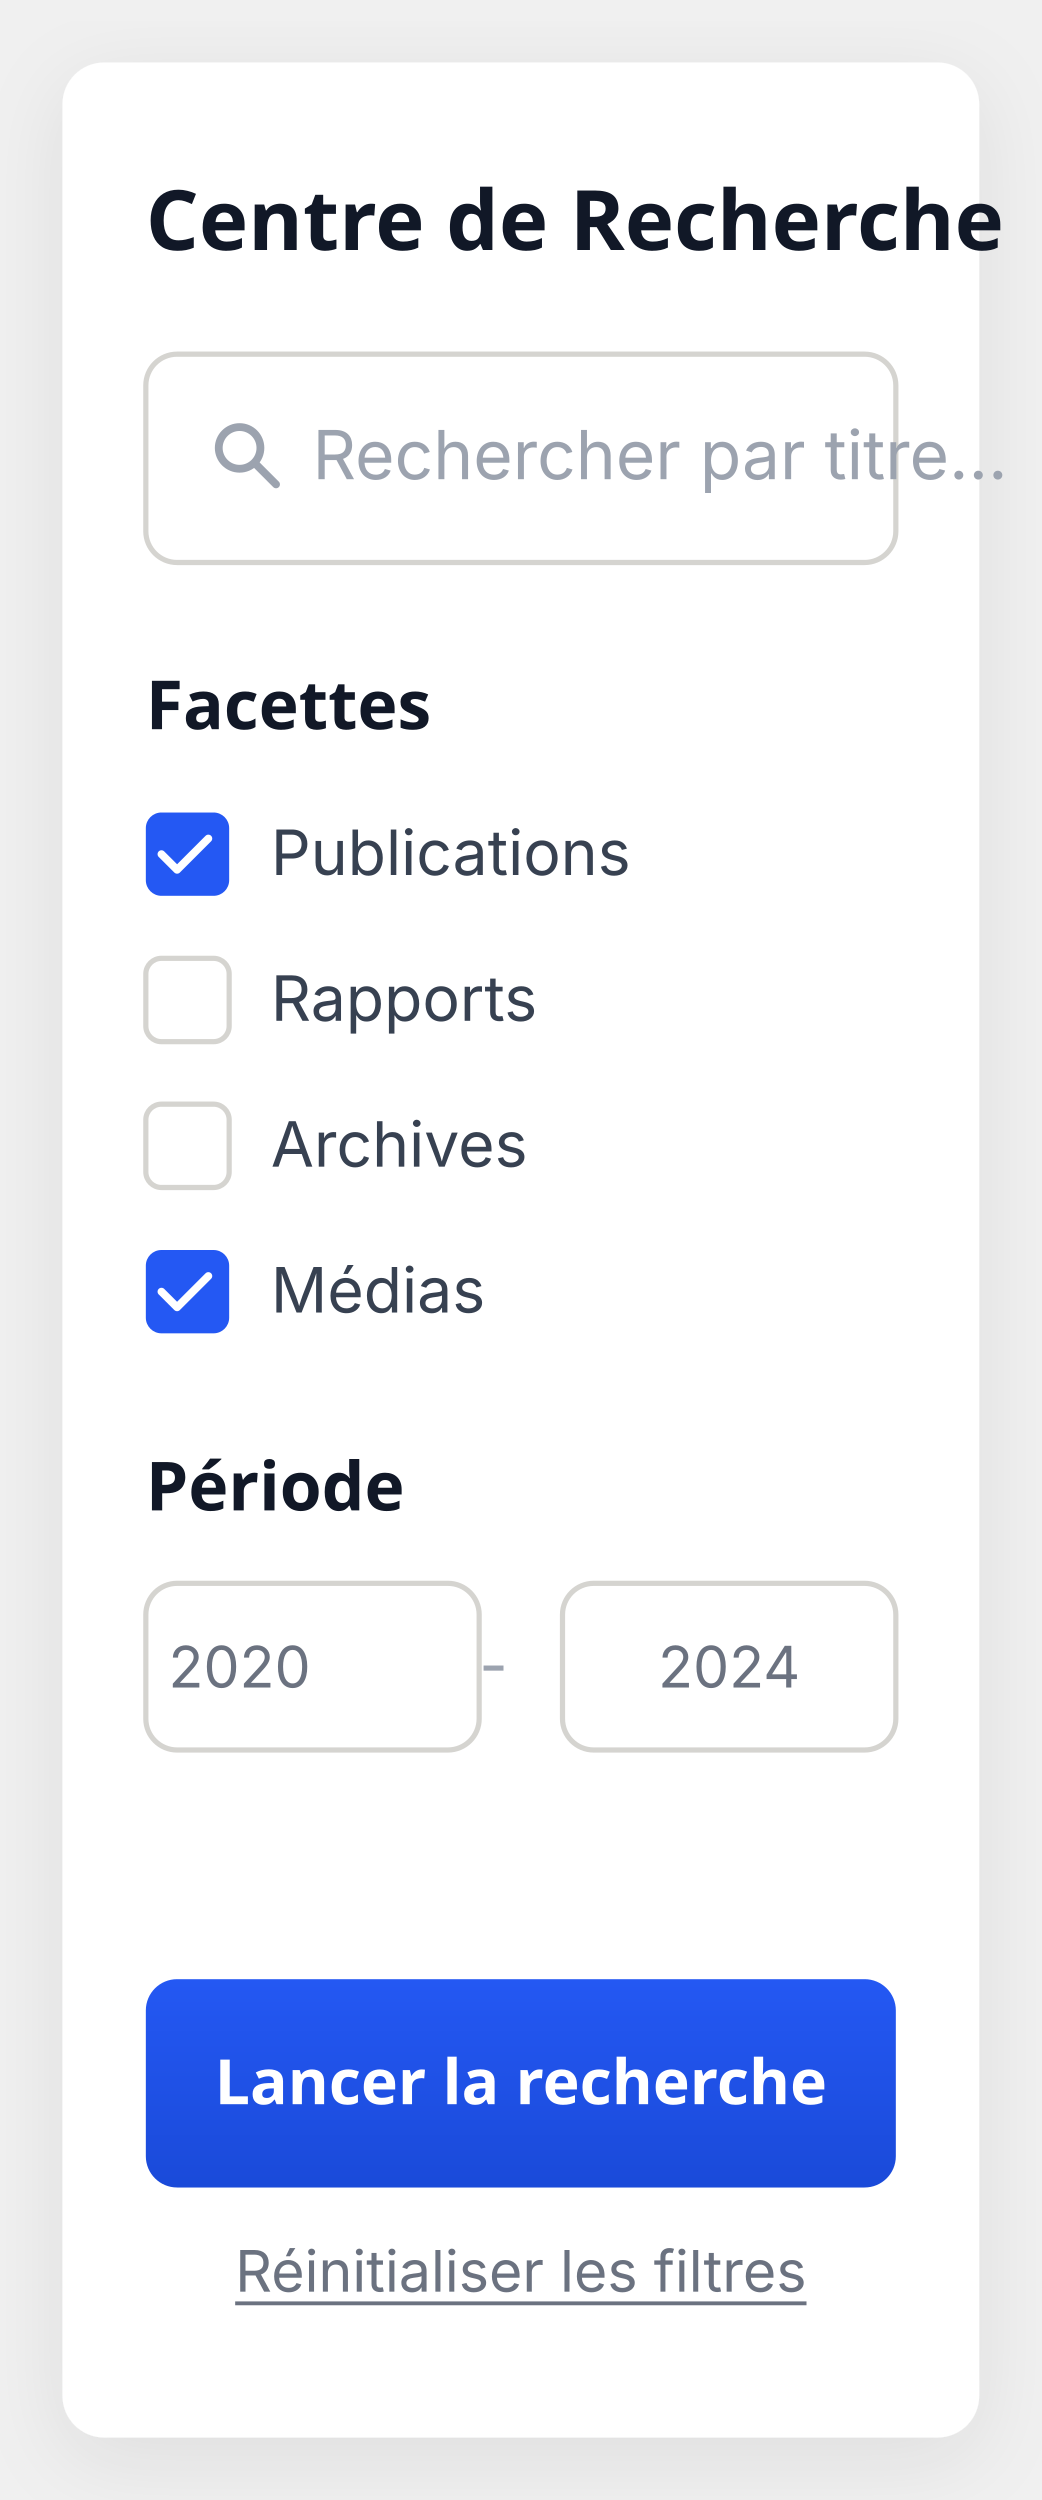
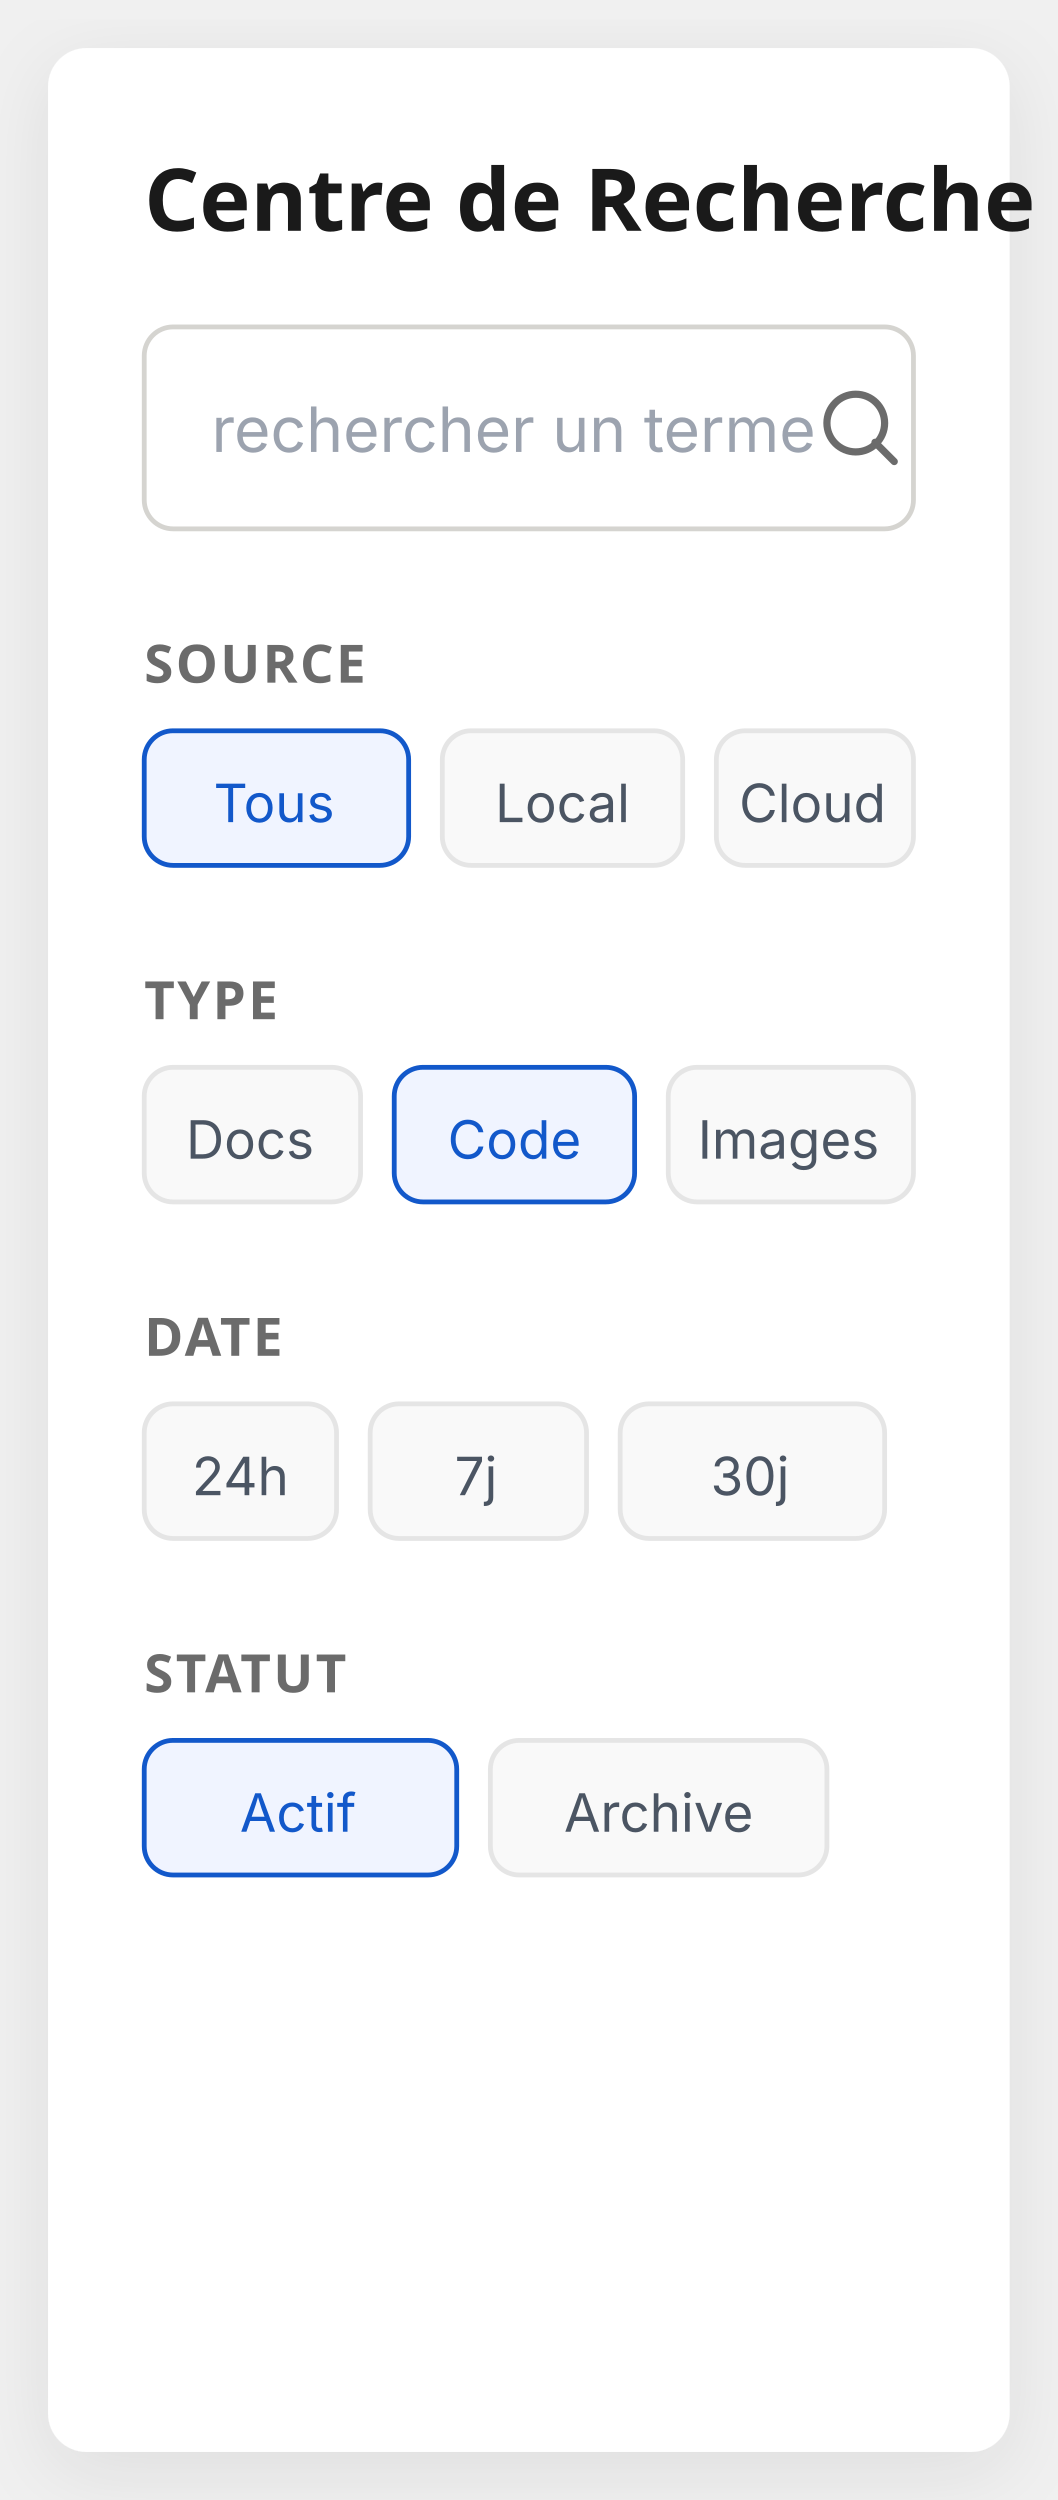
- <svg xmlns="http://www.w3.org/2000/svg" viewBox="0 0 200 480">
+ <svg xmlns="http://www.w3.org/2000/svg" viewBox="0 0 220 520">
  <defs>
-     <filter id="cardShadow" x="-20%" y="-20%" width="140%" height="140%">
+     <filter id="shadow-main" x="-20%" y="-20%" width="140%" height="140%">
      <feDropShadow dx="0" dy="4" stdDeviation="8" flood-opacity="0.08" />
    </filter>
-     <linearGradient id="buttonGradient" x1="0%" y1="0%" x2="0%" y2="100%">
-       <stop offset="0%" style="stop-color:#2458f3;stop-opacity:1" />
-       <stop offset="100%" style="stop-color:#1a4ad9;stop-opacity:1" />
+     <linearGradient id="gradient-accent" x1="0%" y1="0%" x2="100%" y2="100%">
+       <stop offset="0%" style="stop-color:#1258ca;stop-opacity:1" />
+       <stop offset="100%" style="stop-color:#0f47a8;stop-opacity:1" />
    </linearGradient>
  </defs>
  <g id="component_root">
-     <rect x="12" y="12" width="176" height="456" rx="8" fill="#ffffff" filter="url(#cardShadow)" />
-     <text x="28" y="48" font-family="Plus Jakarta Sans, sans-serif" font-weight="700" font-size="16" fill="#111827">Centre de Recherche</text>
-     <rect x="28" y="68" width="144" height="40" rx="6" fill="#ffffff" stroke="#d5d4d0" stroke-width="1" />
-     <g transform="translate(40, 80)">
-       <circle cx="6" cy="6" r="4" stroke="#9ca3af" stroke-width="1.5" fill="none" />
-       <path d="M9 9 L13 13" stroke="#9ca3af" stroke-width="1.5" stroke-linecap="round" />
+     <rect x="10" y="10" width="200" height="500" rx="8" fill="#ffffff" filter="url(#shadow-main)" />
+     <text x="30" y="48" font-family="Plus Jakarta Sans, sans-serif" font-size="18" font-weight="700" fill="#1a1a1a">Centre de Recherche</text>
+     <rect x="30" y="68" width="160" height="42" rx="6" fill="#ffffff" stroke="#d5d4d0" stroke-width="1" />
+     <text x="44" y="94" font-family="Inter, system-ui, sans-serif" font-size="13" fill="#9ca3af">rechercher un terme</text>
+     <g transform="translate(170, 80)">
+       <circle cx="8" cy="8" r="6" fill="none" stroke="#6b6b6b" stroke-width="1.5" />
+       <line x1="12" y1="12" x2="16" y2="16" stroke="#6b6b6b" stroke-width="1.5" stroke-linecap="round" />
    </g>
-     <text x="60" y="92" font-family="Inter, sans-serif" font-size="13" fill="#9ca3af">Rechercher par titre...</text>
-     <text x="28" y="140" font-family="Plus Jakarta Sans, sans-serif" font-weight="700" font-size="13" fill="#111827">Facettes</text>
-     <rect x="28" y="156" width="16" height="16" rx="3" fill="#2458f3" />
-     <path d="M31 164 L34 167 L40 161" stroke="white" stroke-width="1.5" fill="none" stroke-linecap="round" stroke-linejoin="round" />
-     <text x="52" y="168" font-family="Inter, sans-serif" font-size="12" fill="#374151">Publications</text>
-     <rect x="28" y="184" width="16" height="16" rx="3" fill="#ffffff" stroke="#d5d4d0" stroke-width="1" />
-     <text x="52" y="196" font-family="Inter, sans-serif" font-size="12" fill="#374151">Rapports</text>
-     <rect x="28" y="212" width="16" height="16" rx="3" fill="#ffffff" stroke="#d5d4d0" stroke-width="1" />
-     <text x="52" y="224" font-family="Inter, sans-serif" font-size="12" fill="#374151">Archives</text>
-     <rect x="28" y="240" width="16" height="16" rx="3" fill="#2458f3" />
-     <path d="M31 248 L34 251 L40 245" stroke="white" stroke-width="1.5" fill="none" stroke-linecap="round" stroke-linejoin="round" />
-     <text x="52" y="252" font-family="Inter, sans-serif" font-size="12" fill="#374151">Médias</text>
-     <text x="28" y="290" font-family="Plus Jakarta Sans, sans-serif" font-weight="700" font-size="13" fill="#111827">Période</text>
-     <rect x="28" y="304" width="64" height="32" rx="6" fill="#ffffff" stroke="#d5d4d0" stroke-width="1" />
-     <text x="46" y="324" font-family="Inter, sans-serif" font-size="11" fill="#6b7280" text-anchor="middle">2020</text>
-     <rect x="108" y="304" width="64" height="32" rx="6" fill="#ffffff" stroke="#d5d4d0" stroke-width="1" />
-     <text x="140" y="324" font-family="Inter, sans-serif" font-size="11" fill="#6b7280" text-anchor="middle">2024</text>
-     <text x="92" y="324" font-family="Inter, sans-serif" font-size="12" fill="#9ca3af">-</text>
-     <rect x="28" y="380" width="144" height="40" rx="6" fill="url(#buttonGradient)" />
-     <text x="100" y="404" font-family="Plus Jakarta Sans, sans-serif" font-weight="700" font-size="12" fill="#ffffff" text-anchor="middle">Lancer la recherche</text>
-     <text x="100" y="440" font-family="Inter, sans-serif" font-size="11" fill="#6b7280" text-anchor="middle" text-decoration="underline">Réinitialiser les filtres</text>
+     <text x="30" y="142" font-family="Plus Jakarta Sans, sans-serif" font-size="11" font-weight="600" fill="#6b6b6b" letter-spacing="0.5">SOURCE</text>
+     <rect x="30" y="152" width="55" height="28" rx="6" fill="#f0f4ff" stroke="#1258ca" stroke-width="1" />
+     <text x="57" y="171" font-family="Inter, system-ui, sans-serif" font-size="11" fill="#1258ca" text-anchor="middle">Tous</text>
+     <rect x="92" y="152" width="50" height="28" rx="6" fill="#f9f9f9" stroke="#e5e5e5" stroke-width="1" />
+     <text x="117" y="171" font-family="Inter, system-ui, sans-serif" font-size="11" fill="#4b5563" text-anchor="middle">Local</text>
+     <rect x="149" y="152" width="41" height="28" rx="6" fill="#f9f9f9" stroke="#e5e5e5" stroke-width="1" />
+     <text x="169" y="171" font-family="Inter, system-ui, sans-serif" font-size="11" fill="#4b5563" text-anchor="middle">Cloud</text>
+     <text x="30" y="212" font-family="Plus Jakarta Sans, sans-serif" font-size="11" font-weight="600" fill="#6b6b6b" letter-spacing="0.5">TYPE</text>
+     <rect x="30" y="222" width="45" height="28" rx="6" fill="#f9f9f9" stroke="#e5e5e5" stroke-width="1" />
+     <text x="52" y="241" font-family="Inter, system-ui, sans-serif" font-size="11" fill="#4b5563" text-anchor="middle">Docs</text>
+     <rect x="82" y="222" width="50" height="28" rx="6" fill="#f0f4ff" stroke="#1258ca" stroke-width="1" />
+     <text x="107" y="241" font-family="Inter, system-ui, sans-serif" font-size="11" fill="#1258ca" text-anchor="middle">Code</text>
+     <rect x="139" y="222" width="51" height="28" rx="6" fill="#f9f9f9" stroke="#e5e5e5" stroke-width="1" />
+     <text x="164" y="241" font-family="Inter, system-ui, sans-serif" font-size="11" fill="#4b5563" text-anchor="middle">Images</text>
+     <text x="30" y="282" font-family="Plus Jakarta Sans, sans-serif" font-size="11" font-weight="600" fill="#6b6b6b" letter-spacing="0.5">DATE</text>
+     <rect x="30" y="292" width="40" height="28" rx="6" fill="#f9f9f9" stroke="#e5e5e5" stroke-width="1" />
+     <text x="50" y="311" font-family="Inter, system-ui, sans-serif" font-size="11" fill="#4b5563" text-anchor="middle">24h</text>
+     <rect x="77" y="292" width="45" height="28" rx="6" fill="#f9f9f9" stroke="#e5e5e5" stroke-width="1" />
+     <text x="99" y="311" font-family="Inter, system-ui, sans-serif" font-size="11" fill="#4b5563" text-anchor="middle">7j</text>
+     <rect x="129" y="292" width="55" height="28" rx="6" fill="#f9f9f9" stroke="#e5e5e5" stroke-width="1" />
+     <text x="156" y="311" font-family="Inter, system-ui, sans-serif" font-size="11" fill="#4b5563" text-anchor="middle">30j</text>
+     <text x="30" y="352" font-family="Plus Jakarta Sans, sans-serif" font-size="11" font-weight="600" fill="#6b6b6b" letter-spacing="0.5">STATUT</text>
+     <rect x="30" y="362" width="65" height="28" rx="6" fill="#f0f4ff" stroke="#1258ca" stroke-width="1" />
+     <text x="62" y="381" font-family="Inter, system-ui, sans-serif" font-size="11" fill="#1258ca" text-anchor="middle">Actif</text>
+     <rect x="102" y="362" width="70" height="28" rx="6" fill="#f9f9f9" stroke="#e5e5e5" stroke-width="1" />
+     <text x="137" y="381" font-family="Inter, system-ui, sans-serif" font-size="11" fill="#4b5563" text-anchor="middle">Archive</text>
  </g>
</svg>
